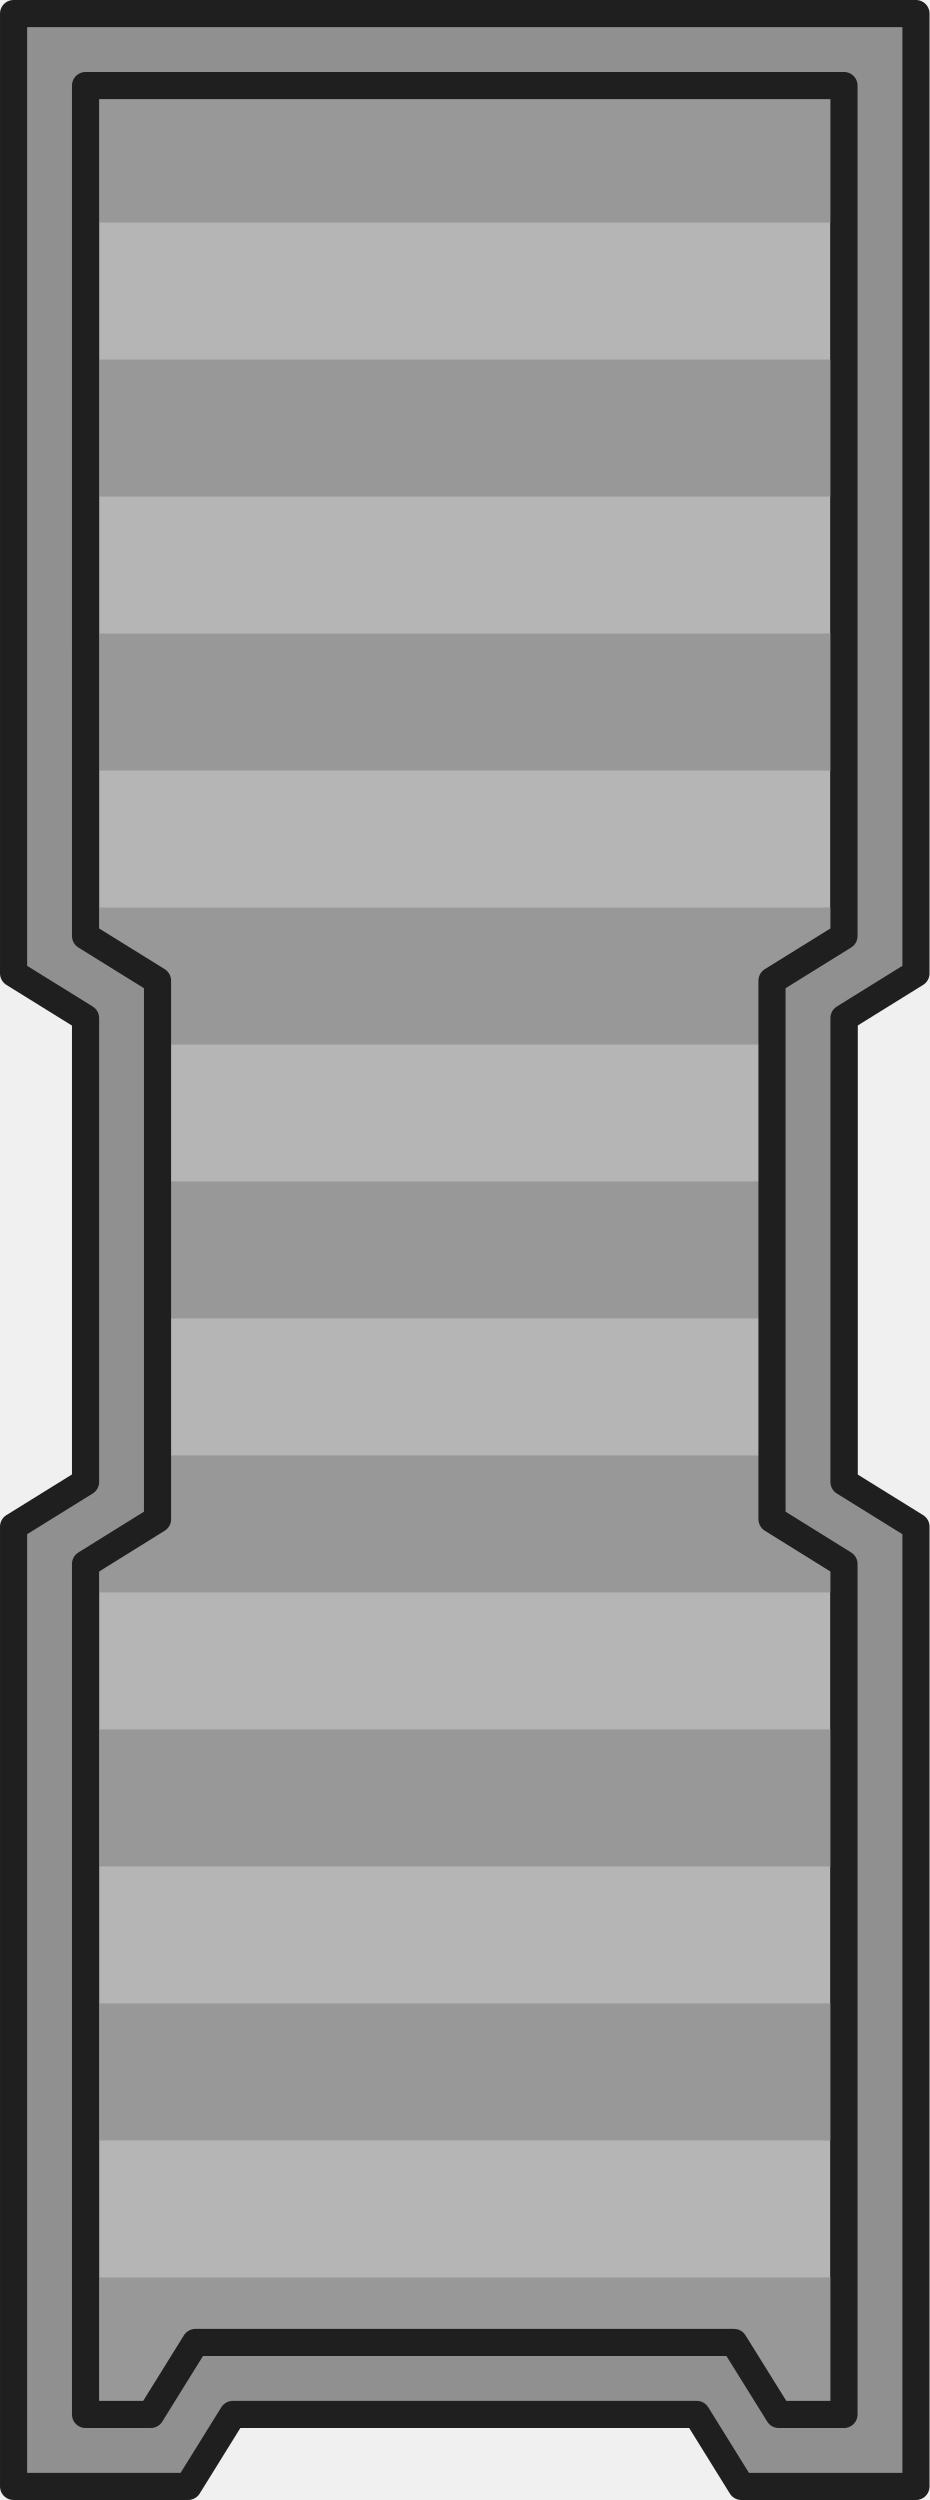
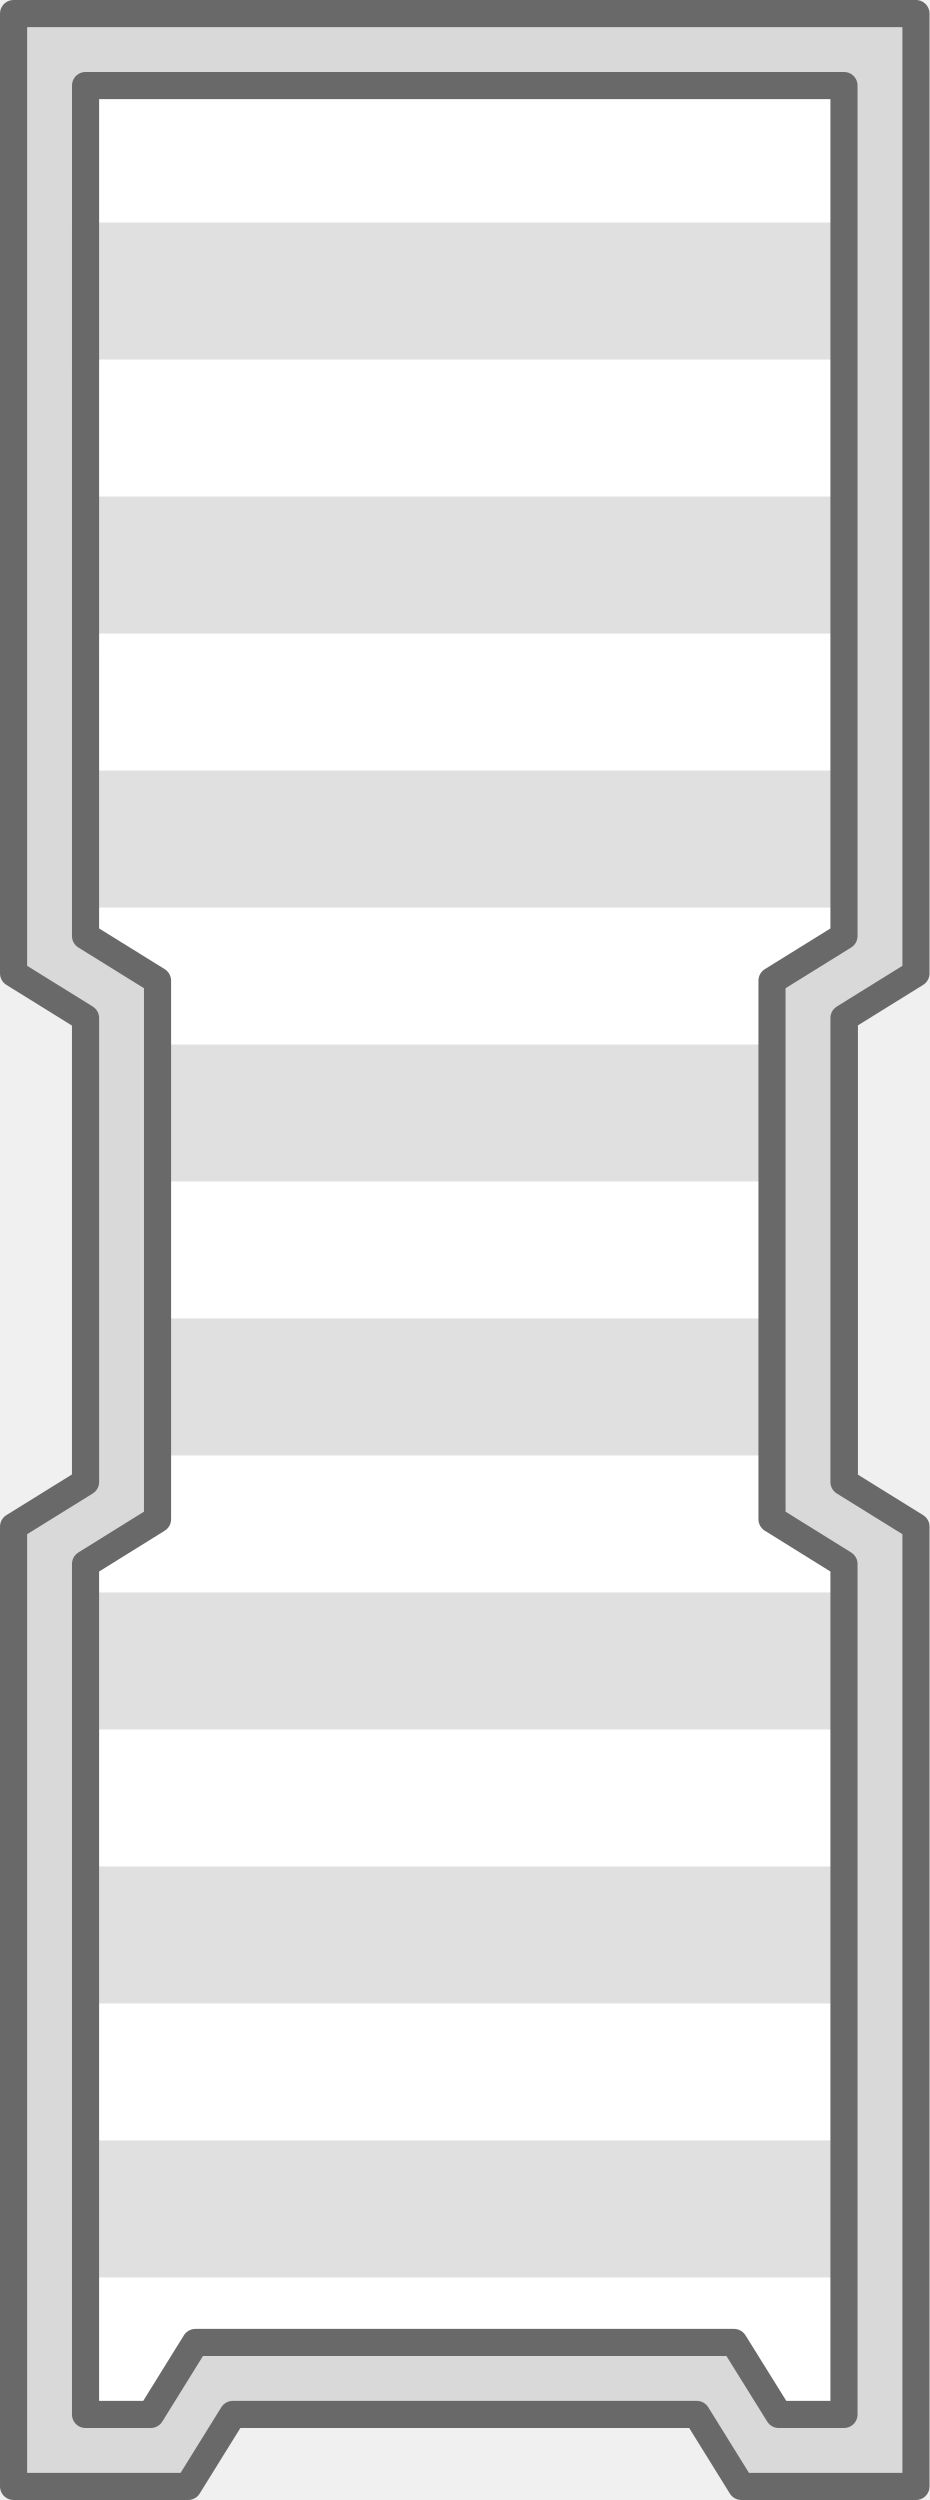
<svg xmlns="http://www.w3.org/2000/svg" width="147.276" height="396.1" viewBox="0 0 77.934 209.603">
-   <path d="M-6758.822-1191.868h63.588v195.258h-9.669l-3.146-5.684H-6746l-3.147 5.684h-9.676z" style="fill:#b5b5b5;stroke:#1f1f1f;stroke-width:2.275;stroke-linecap:round;stroke-linejoin:round" transform="translate(6765.995 1199.04)" />
-   <path d="M-6758.822-1008.095v11.485h63.588v-11.486zM-6758.822-1019.581h63.588v-11.486h-63.588zM-6758.822-1042.553h63.588v-11.486h-63.588zM-6758.822-1065.524h63.588v-11.486h-63.588zM-6758.822-1088.496h63.588v-11.486h-63.588zM-6758.822-1111.467h63.588v-11.486h-63.588zM-6758.822-1134.439h63.588v-11.486h-63.588zM-6758.822-1157.41h63.588v-11.486h-63.588zM-6758.822-1180.382h63.588v-11.486h-63.588z" style="fill:#989898;fill-opacity:1;stroke-width:2.97;paint-order:markers stroke fill;stop-color:#000" transform="translate(6765.995 1199.04)" />
-   <path d="M-6764.857-1197.903v80.472l6.035 3.745v38.897l-6.035 3.744v80.47h14.636l3.745-6.035h38.897l3.744 6.036h14.636v-80.47l-6.035-3.745v-38.897l6.035-3.745v-80.472h0zm6.035 6.035h63.588v71.303l-6.035 3.745v45.153l6.035 3.754v71.303h-5.469l-3.754-6.035h-45.154l-3.744 6.035h-5.469v-71.303l6.036-3.754v-45.154l-6.036-3.744z" style="fill:#909090;fill-opacity:1;stroke:#1f1f1f;stroke-width:2.275;stroke-linecap:round;stroke-linejoin:round;stroke-dasharray:none;stroke-opacity:1" transform="translate(6765.995 1199.04)" />
+   <path d="M-6758.822-1191.868h63.588v195.258h-9.669l-3.146-5.684H-6746l-3.147 5.684h-9.676z" style="fill:#e0e0e0;stroke:#1f1f1f;stroke-width:2.275;stroke-linecap:round;stroke-linejoin:round;fill-opacity:1;paint-order:markers stroke fill;stop-color:#000" transform="translate(6765.995 1199.04)" />
+   <path d="M-6758.822-1008.095v11.485h63.588v-11.486zm0-11.486h63.588v-11.486h-63.588zm0-22.972h63.588v-11.486h-63.588zm0-22.971h63.588v-11.486h-63.588zm0-22.972h63.588v-11.486h-63.588zm0-22.971h63.588v-11.486h-63.588zm0-22.972h63.588v-11.486h-63.588zm0-22.971h63.588v-11.486h-63.588zm0-22.972h63.588v-11.486h-63.588z" style="fill:#fff;fill-opacity:1;stroke-width:2.97;paint-order:markers stroke fill;stop-color:#000;stroke:none;stroke-linecap:round;stroke-linejoin:round" transform="translate(6765.995 1199.04)" />
+   <path d="M-6764.857-1197.903v80.472l6.035 3.745v38.897l-6.035 3.744v80.47h14.636l3.745-6.035h38.897l3.744 6.036h14.636v-80.47l-6.035-3.745v-38.897l6.035-3.745v-80.472h0zm6.035 6.035h63.588v71.303l-6.035 3.745v45.153l6.035 3.754v71.303h-5.469l-3.754-6.035h-45.154l-3.744 6.035h-5.469v-71.303l6.036-3.754v-45.154l-6.036-3.744z" style="fill:#d9d9d9;fill-opacity:1;stroke:#696969;stroke-width:2.275;stroke-linecap:round;stroke-linejoin:round;stroke-dasharray:none;stroke-opacity:1" transform="translate(6765.995 1199.04)" />
</svg>
